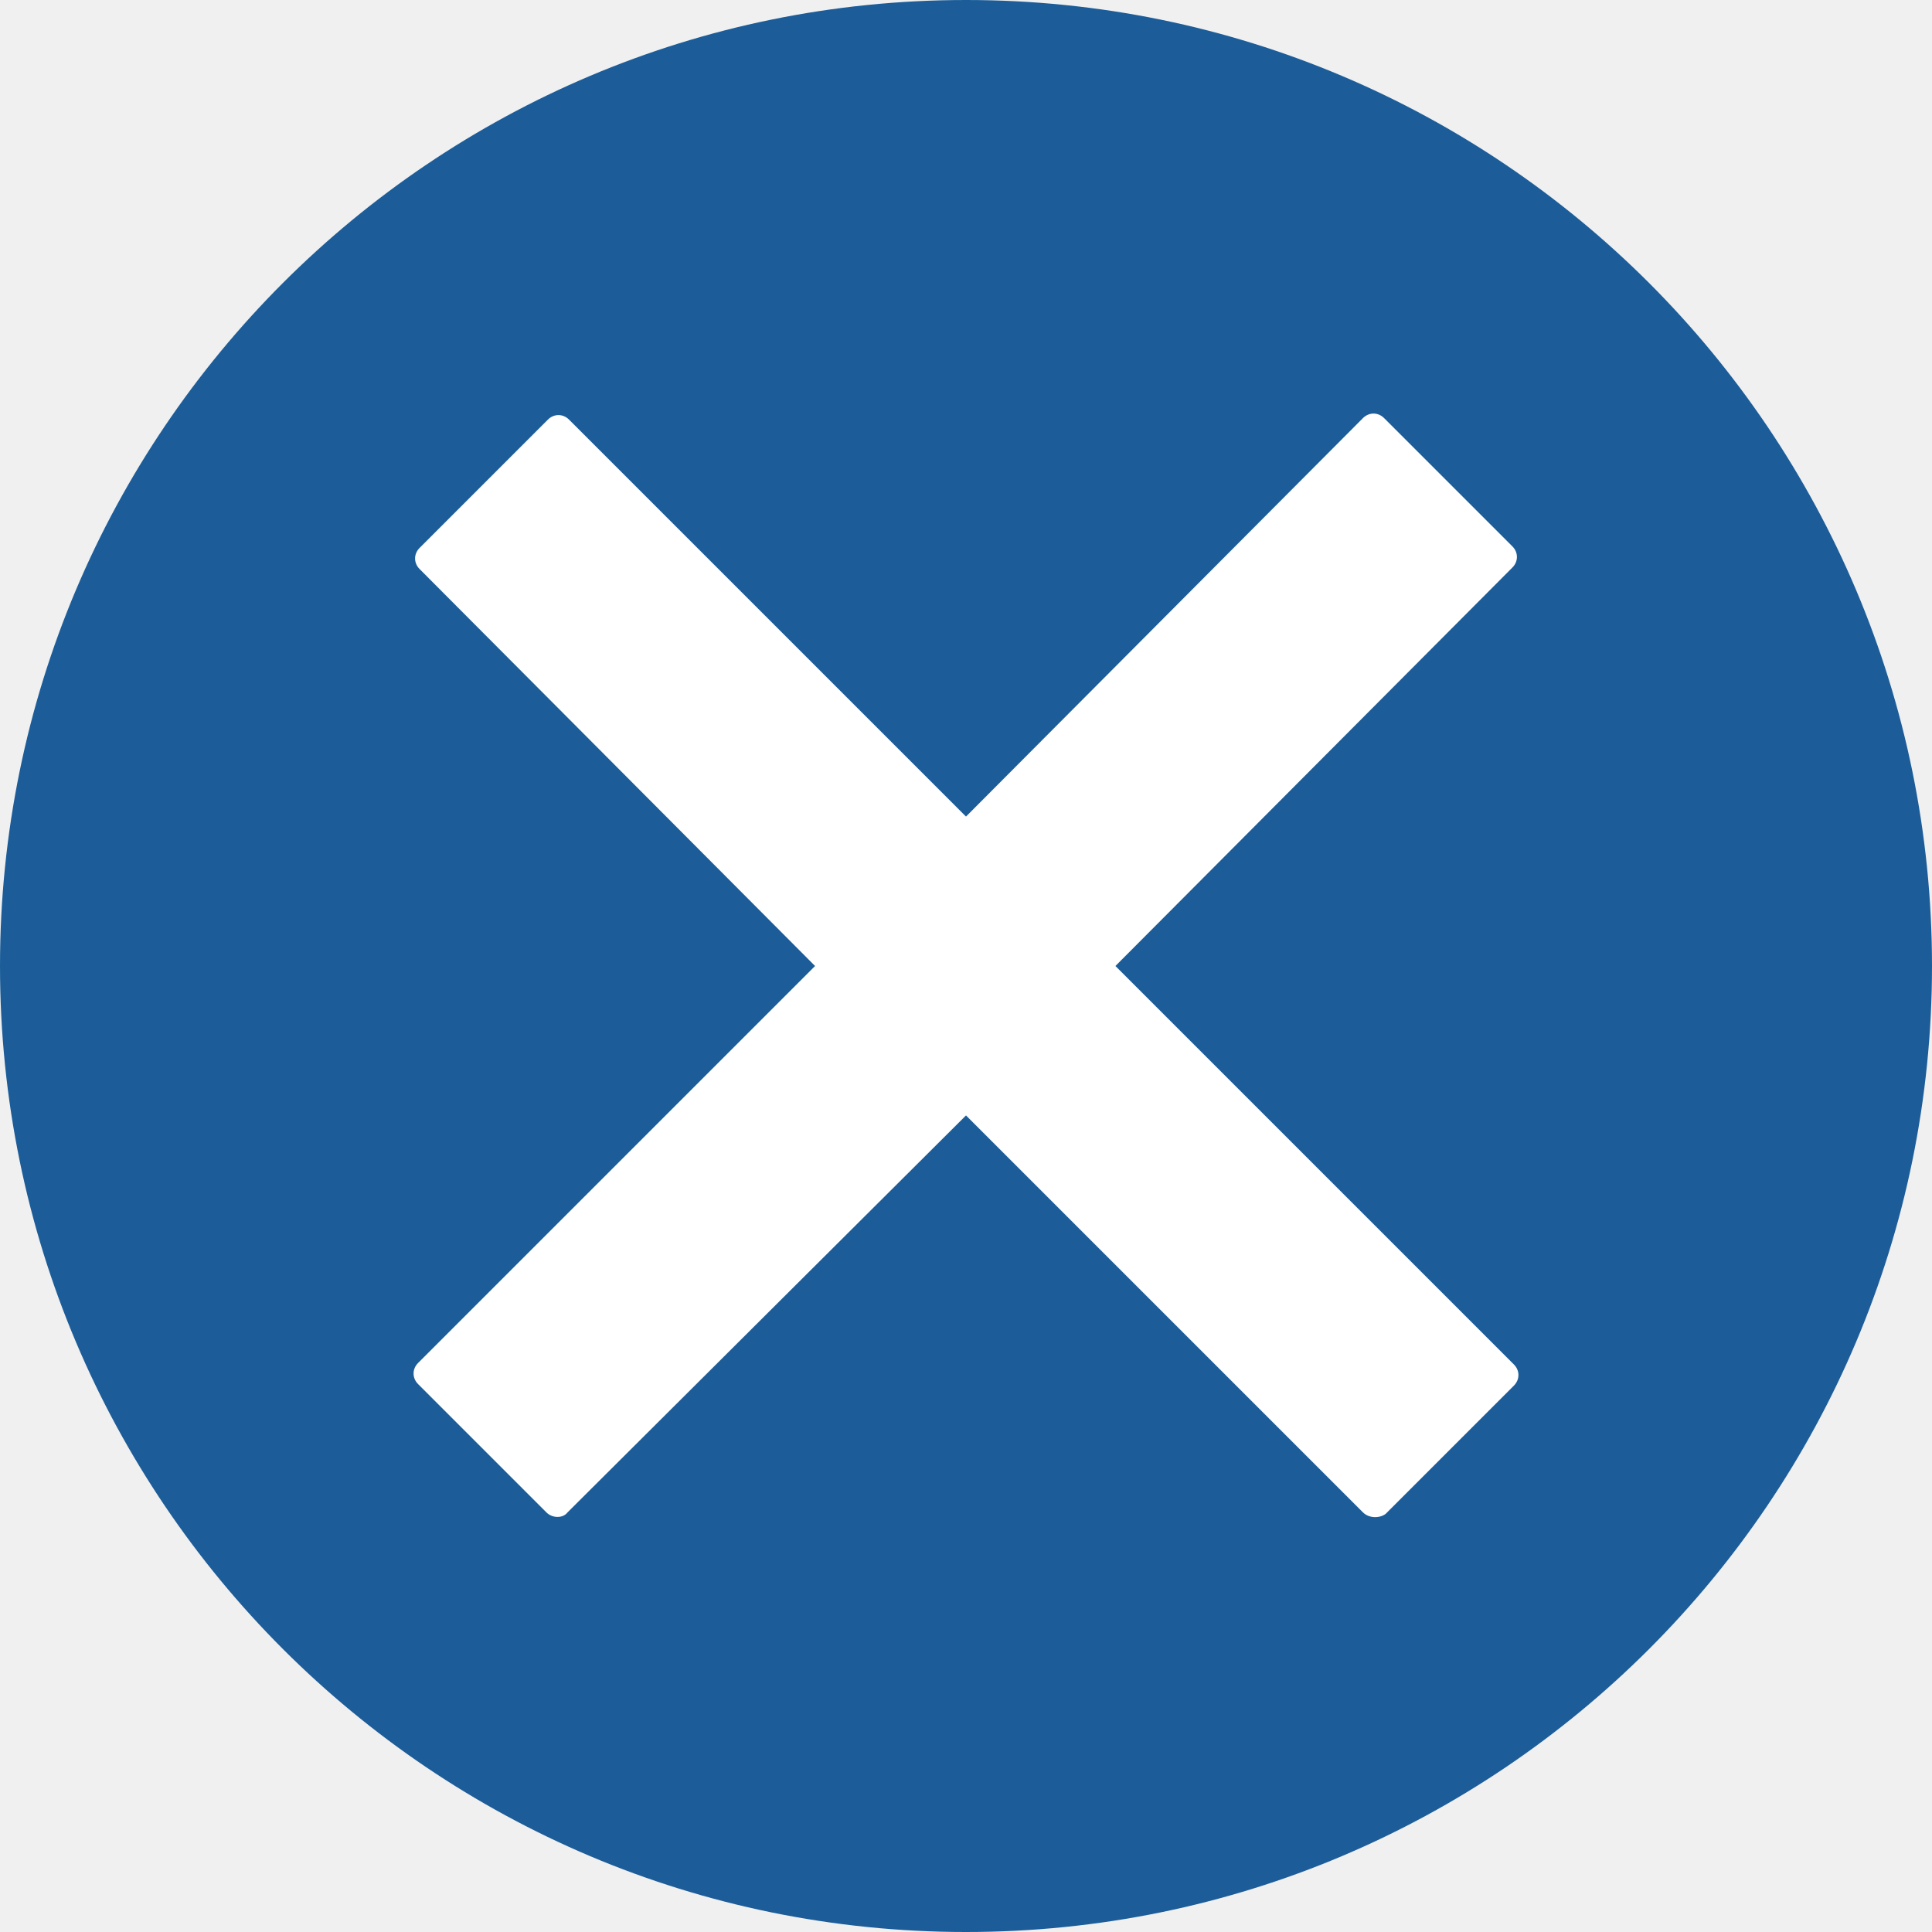
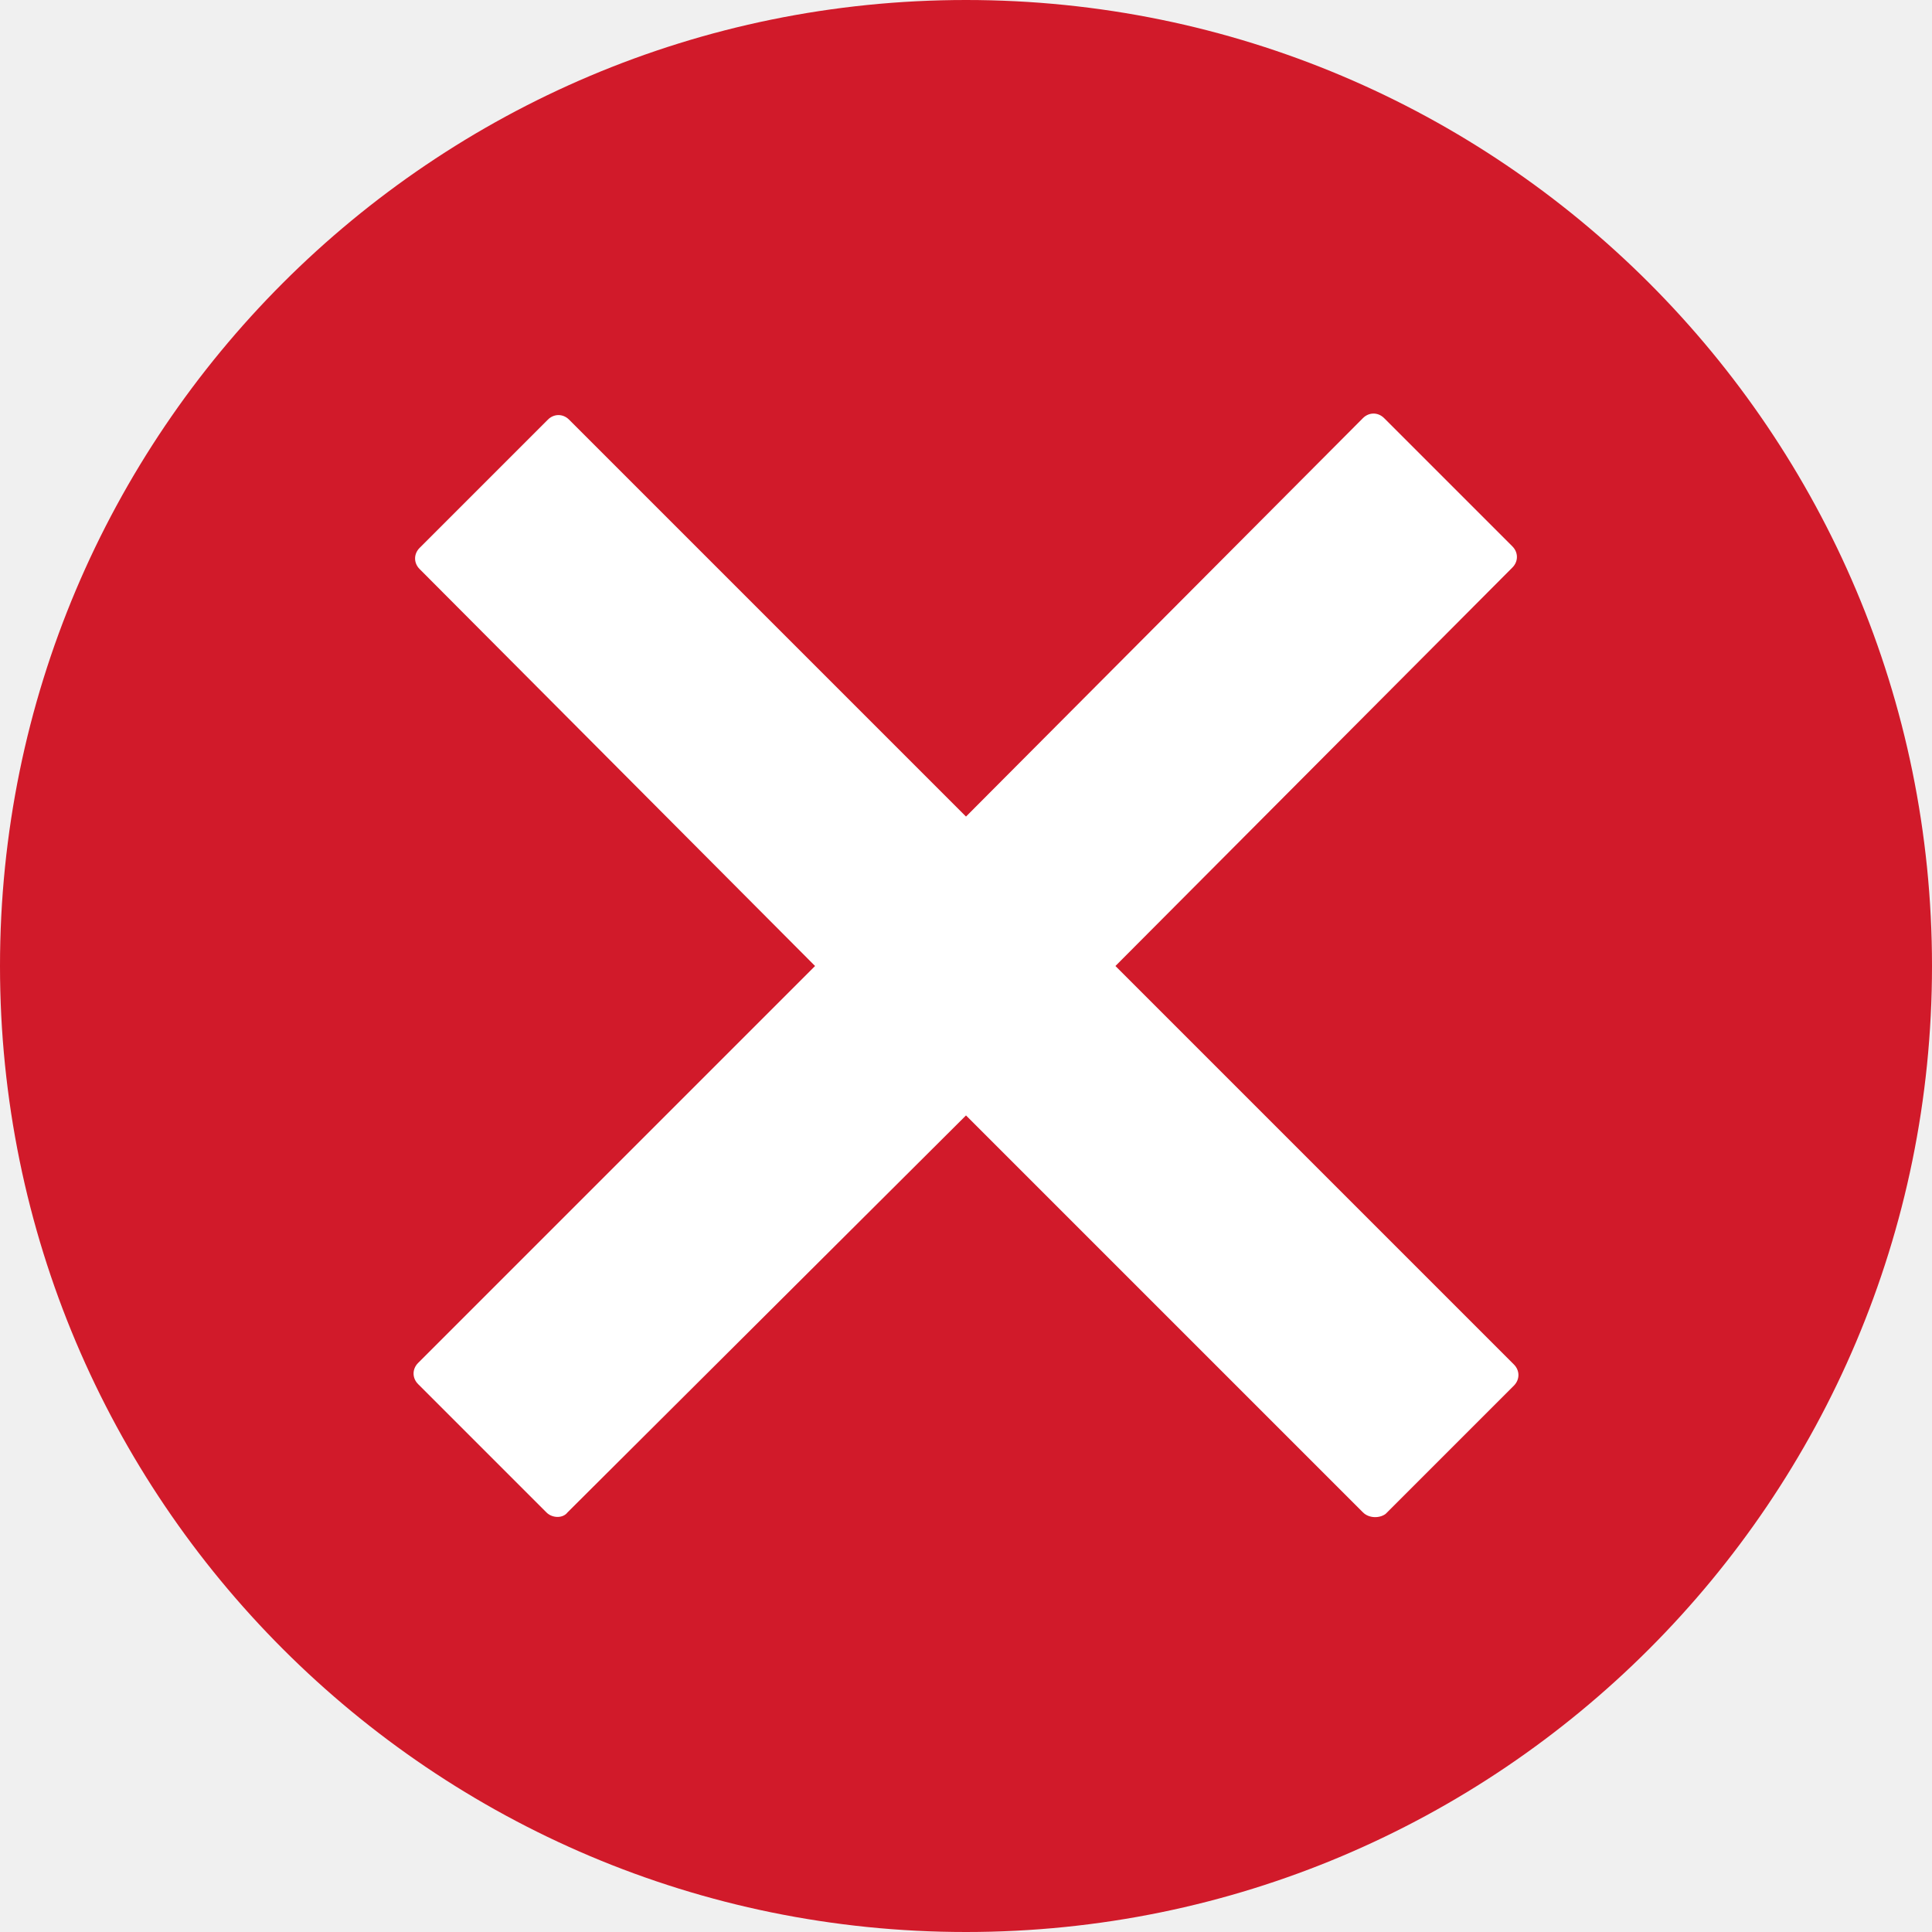
<svg xmlns="http://www.w3.org/2000/svg" version="1.1" viewBox="0 0 128 128" xml:space="preserve">
-   <circle cx="64" cy="64" r="64" fill="#1c5d99" />
+   <circle cx="64" cy="64" r="64" fill="#d11a2a" />
  <path fill="#FFFFFF" d="M100.3,90.4L73.9,64l26.3-26.4c0.4-0.4,0.4-1,0-1.4l-8.5-8.5c-0.4-0.4-1-0.4-1.4,0L64,54.1L37.7,27.8  c-0.4-0.4-1-0.4-1.4,0l-8.5,8.5c-0.4,0.4-0.4,1,0,1.4L54,64L27.7,90.3c-0.4,0.4-0.4,1,0,1.4l8.5,8.5c0.4,0.4,1.1,0.4,1.4,0L64,73.9  l26.3,26.3c0.4,0.4,1.1,0.4,1.5,0.1l8.5-8.5C100.7,91.4,100.7,90.8,100.3,90.4z" />
</svg>
